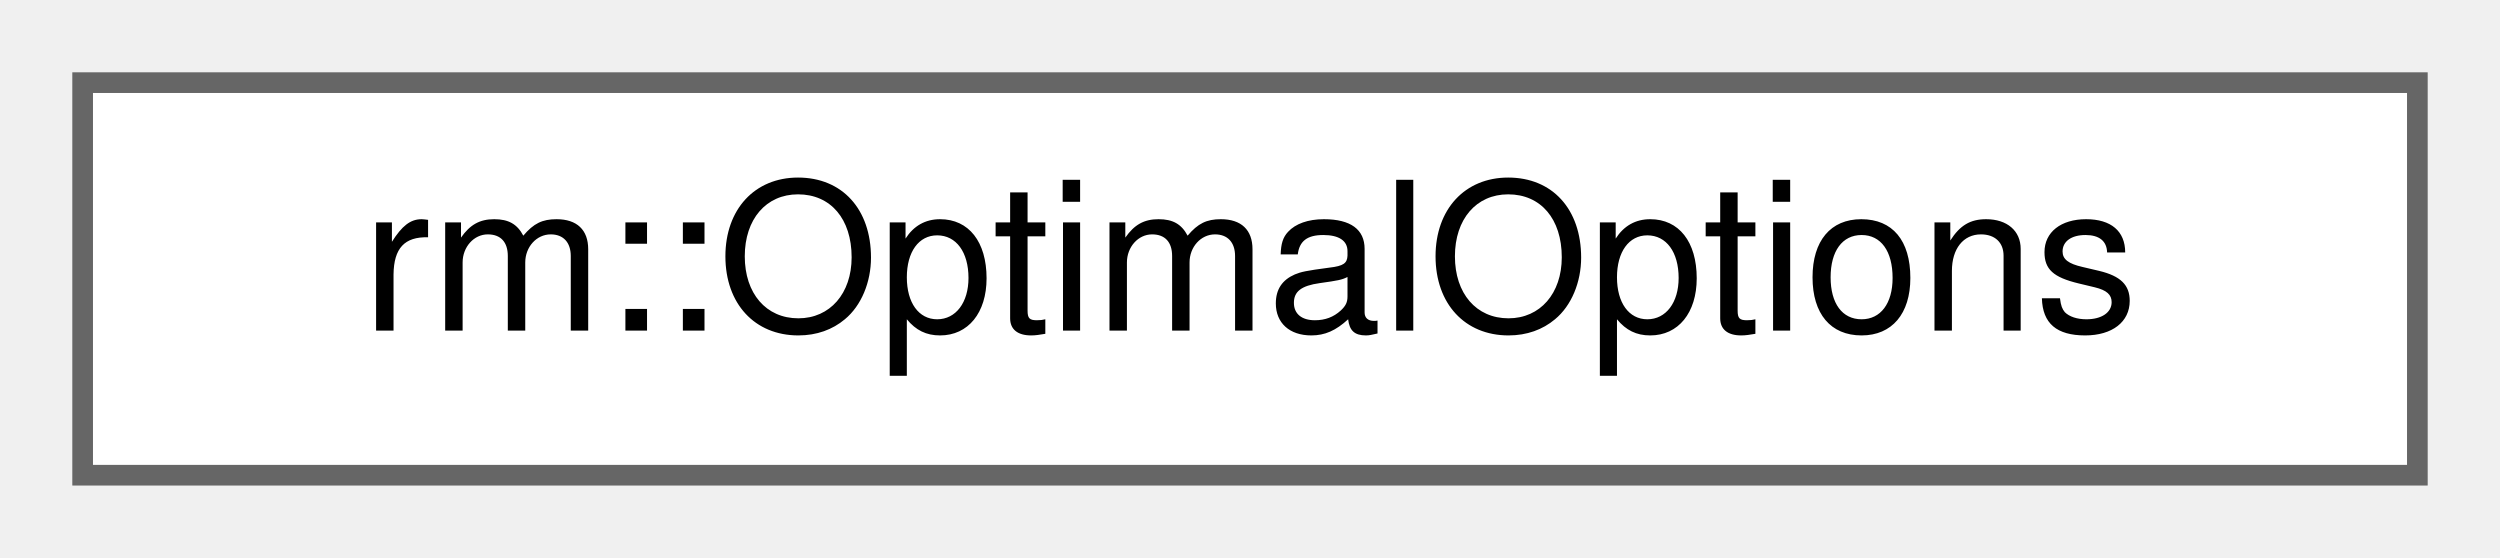
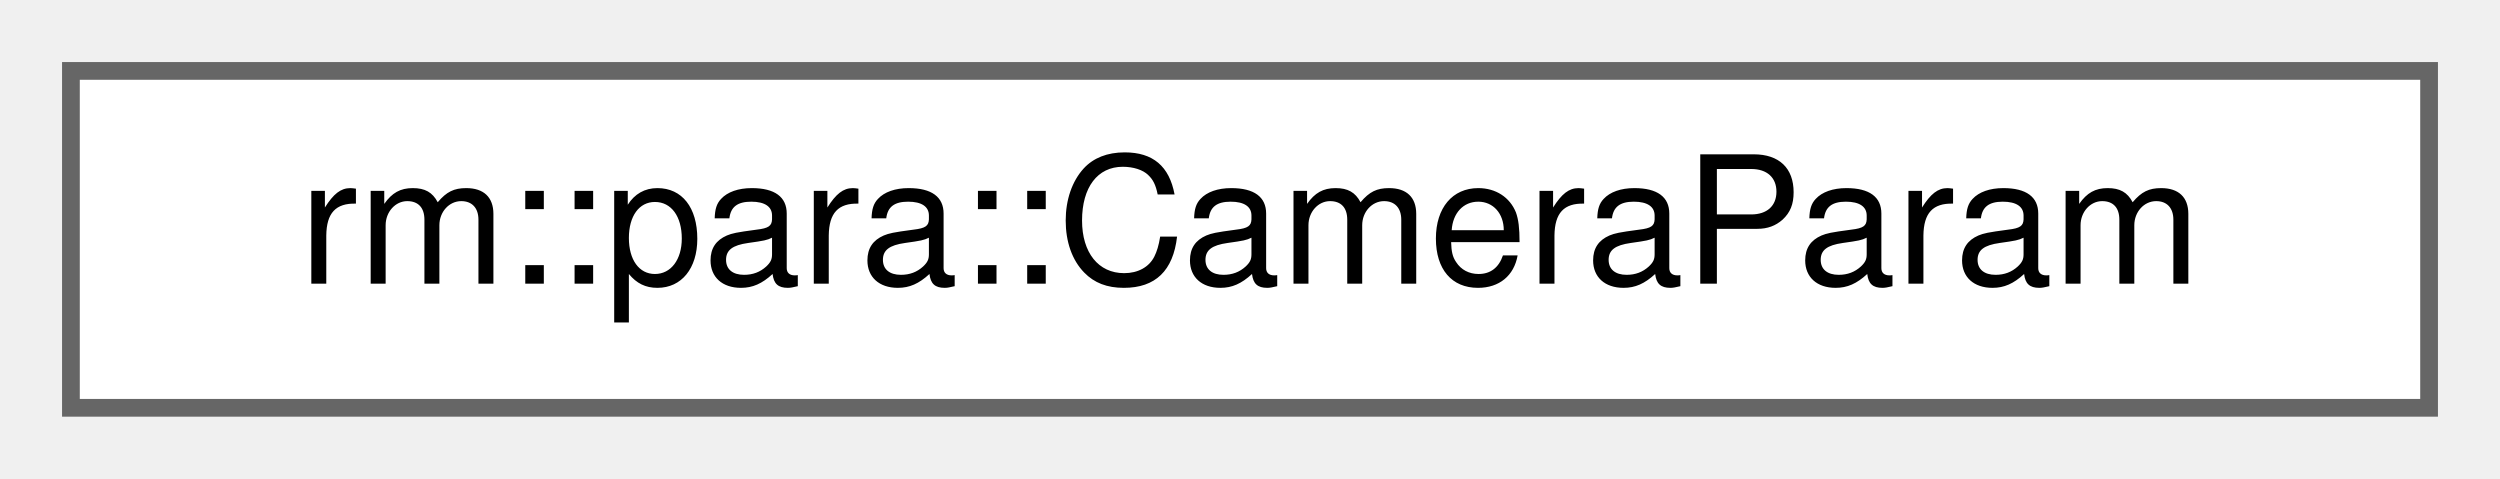
- <svg xmlns="http://www.w3.org/2000/svg" xmlns:xlink="http://www.w3.org/1999/xlink" width="121pt" height="27pt" viewBox="0.00 0.00 121.00 27.00">
+ <svg xmlns="http://www.w3.org/2000/svg" xmlns:xlink="http://www.w3.org/1999/xlink" width="141pt" height="27pt" viewBox="0.00 0.00 141.00 27.00">
  <g id="graph0" class="graph" transform="scale(1 1) rotate(0) translate(4 23)">
    <g id="Node000000" class="node">
      <g id="a_Node000000">
-         <a xlink:href="d3/dd3/structrm_1_1OptimalOptions.html" target="_top" xlink:title="无约束多维函数优化选项">
-           <polygon fill="white" stroke="#666666" points="113,-19 0,-19 0,0 113,0 113,-19" />
-           <text text-anchor="middle" x="56.5" y="-7" font-family="Helvetica,sans-Serif" font-size="10.00">rm::OptimalOptions</text>
+         <a xlink:href="d4/dc5/classrm_1_1para_1_1CameraParam.html" target="_top" xlink:title="CameraParam 参数模块">
+           <polygon fill="white" stroke="#666666" points="133,-19 0,-19 0,0 133,0 133,-19" />
+           <text text-anchor="middle" x="66.5" y="-7" font-family="Helvetica,sans-Serif" font-size="10.00">rm::para::CameraParam</text>
        </a>
      </g>
    </g>
  </g>
</svg>
